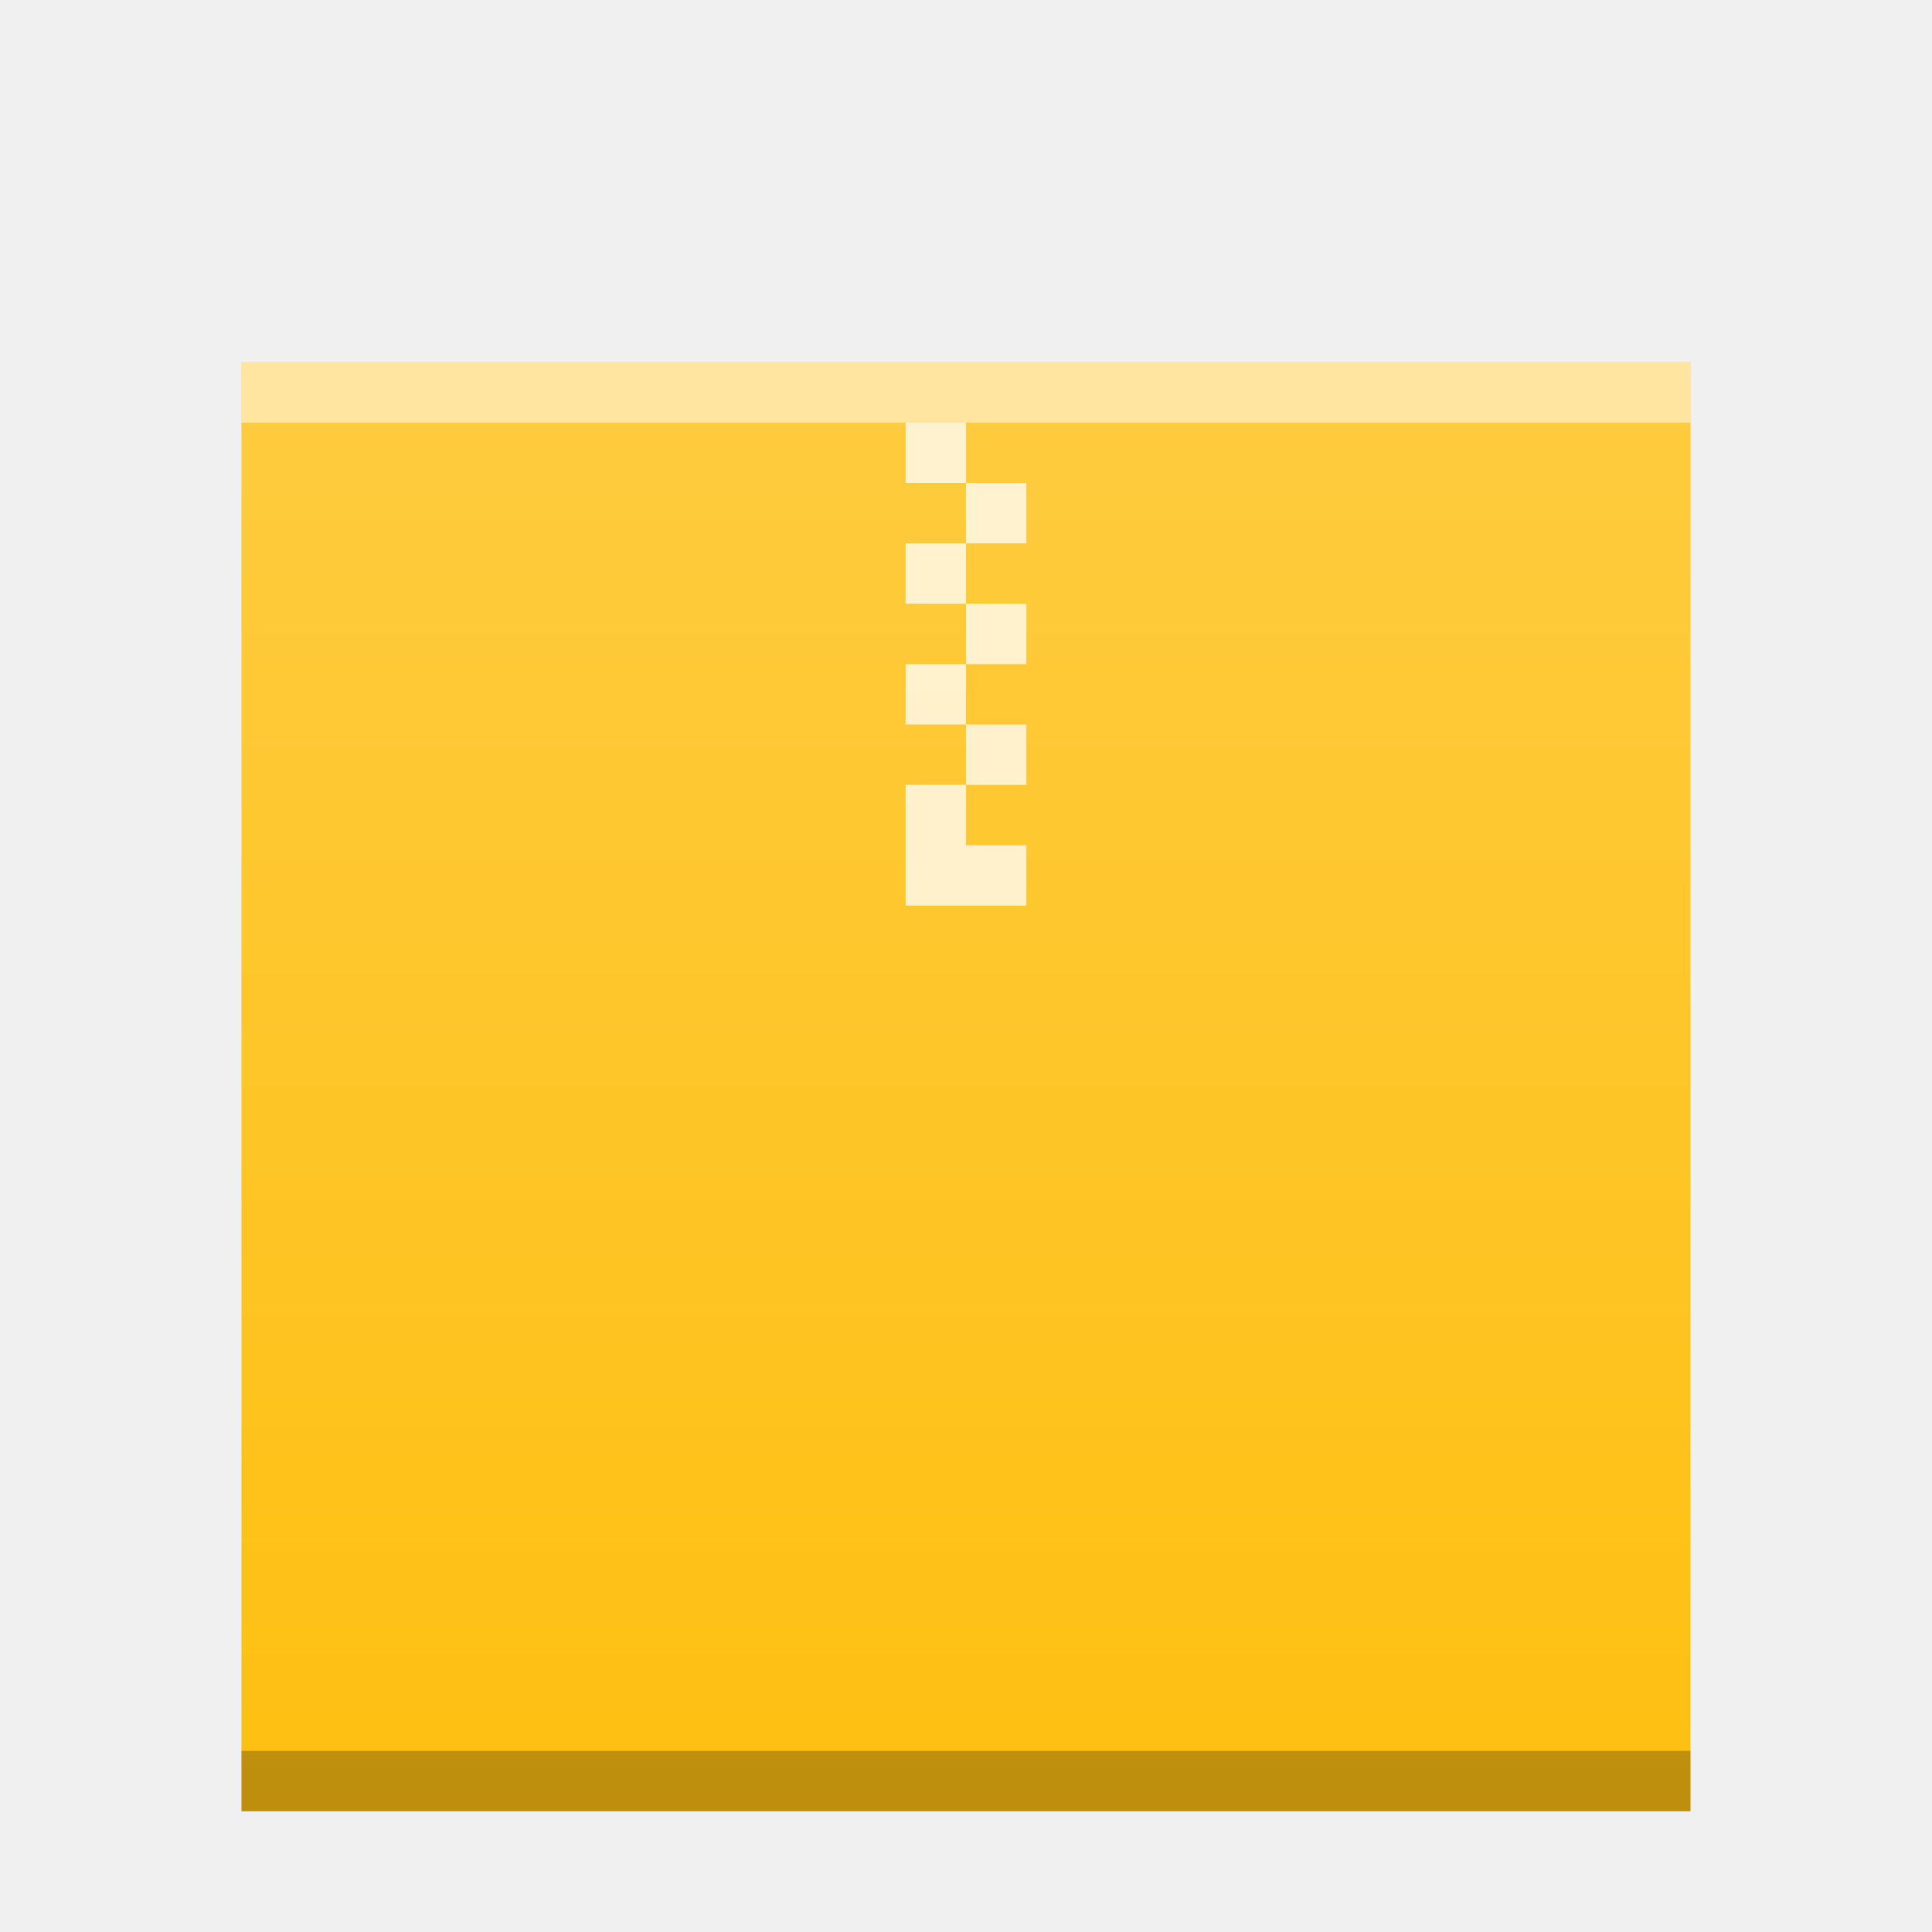
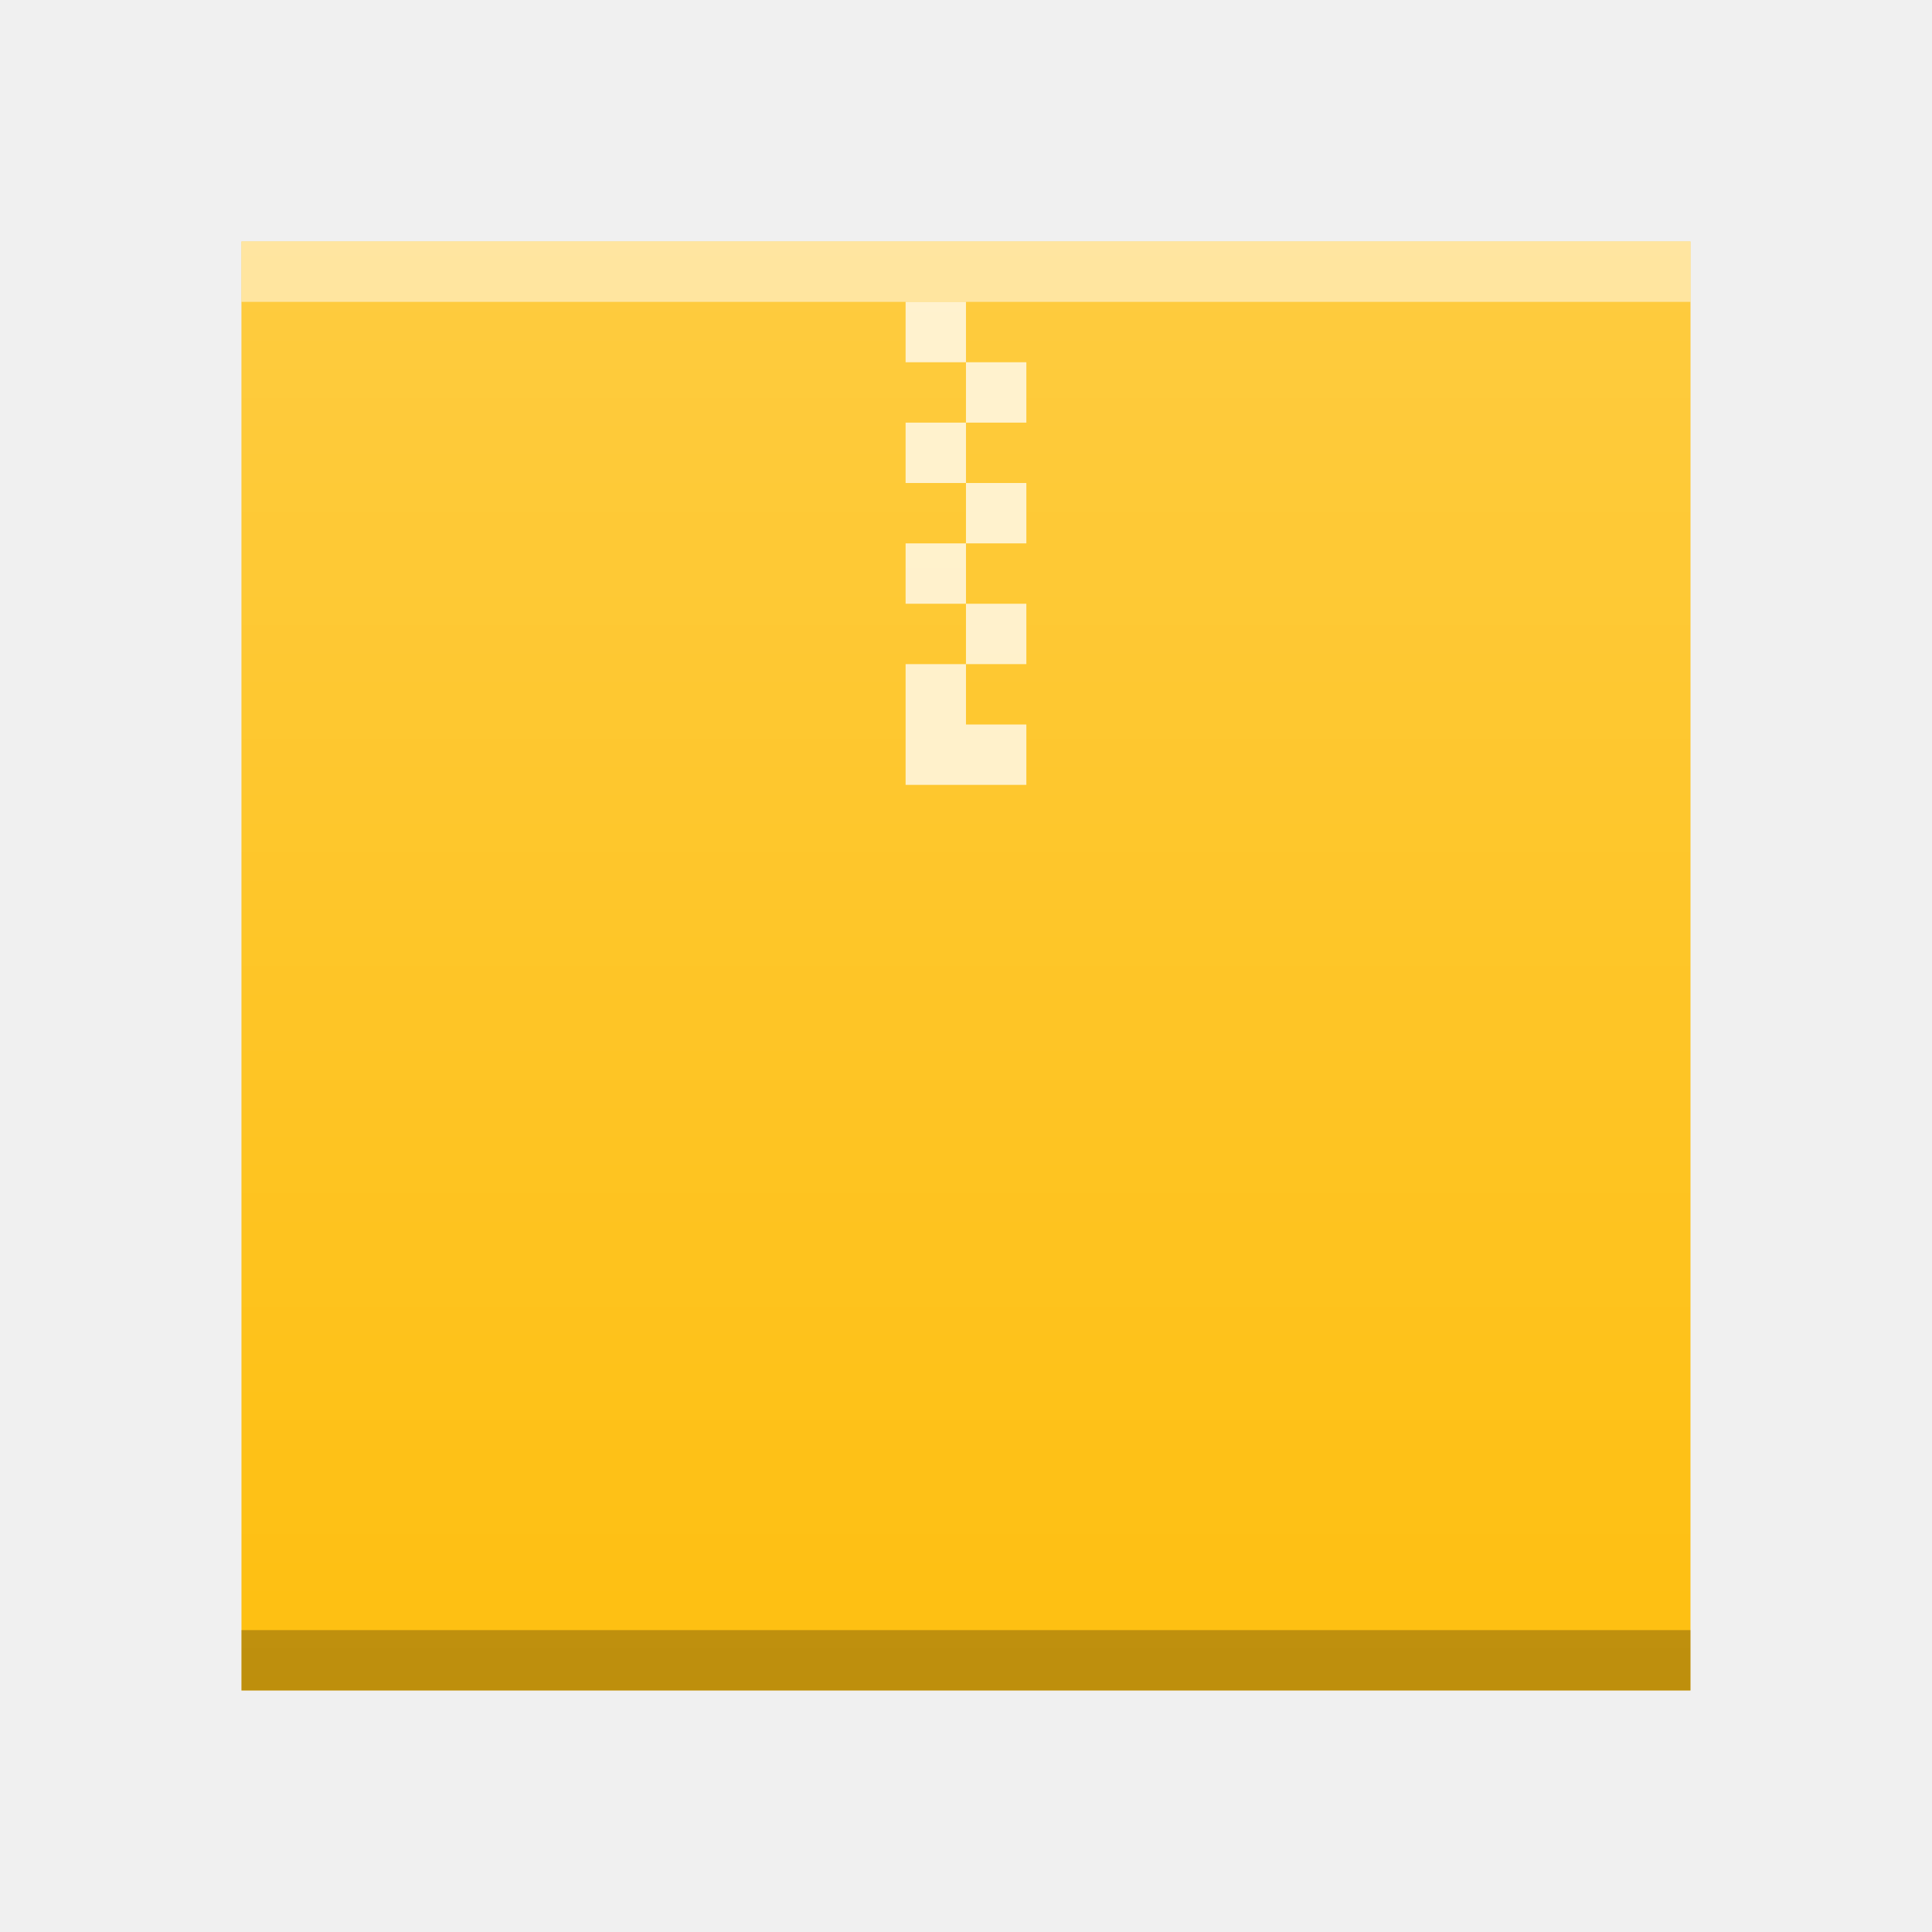
<svg xmlns="http://www.w3.org/2000/svg" xmlns:xlink="http://www.w3.org/1999/xlink" width="32" version="1.1" height="32">
  <defs id="defs5455">
    <linearGradient xlink:href="#linearGradient6251" id="linearGradient5849" gradientUnits="userSpaceOnUse" gradientTransform="matrix(0.48,0,0,0.4060192,362.6514,385.6055)" y1="394.544" x2="0" y2="335.434" />
    <linearGradient id="linearGradient6251">
      <stop id="stop6253" stop-color="#ffffff" stop-opacity="0" />
      <stop id="stop6255" offset="1" stop-color="#ffffff" stop-opacity="0.2" />
    </linearGradient>
  </defs>
-   <g id="layer1" transform="matrix(1 0 0 1 -384.5714 -515.798)">
+   <g id="layer1" transform="matrix(1 0 0 1 -384.5714 -517.798)">
    <rect y="521.798" x="388.571" height="24" width="24" id="rect5837" mix-blend-mode="normal" solid-color="#000000" color-interpolation-filters="linearRGB" color="#000000" image-rendering="auto" color-rendering="auto" isolation="auto" color-interpolation="sRGB" solid-opacity="1" fill="#febf10" shape-rendering="auto" />
    <rect width="24" x="388.571" y="544.798" height="1" id="rect5839" mix-blend-mode="normal" solid-color="#000000" opacity="0.25" color-interpolation-filters="linearRGB" color="#000000" image-rendering="auto" color-rendering="auto" isolation="auto" color-interpolation="sRGB" solid-opacity="1" shape-rendering="auto" />
    <rect width="24" x="388.571" y="521.798" height="1" id="rect5841" mix-blend-mode="normal" solid-color="#000000" opacity="0.5" color-interpolation-filters="linearRGB" color="#000000" image-rendering="auto" color-rendering="auto" isolation="auto" color-interpolation="sRGB" solid-opacity="1" fill="#ffffff" shape-rendering="auto" />
    <path d="m 399.571,522.798 0,1 1,0 0,-1 -1,0 z m 1,1 0,1 1,0 0,-1 -1,0 z m 0,1 -1,0 0,1 1,0 0,-1 z m 0,1 0,1 1,0 0,-1 -1,0 z m 0,1 -1,0 0,1 1,0 0,-1 z m 0,1 0,1 1,0 0,-1 -1,0 z m 0,1 -1,0 0,0.561 0,1.439 2,0 0,-1 -1,0 0,-1 z" id="path5843" mix-blend-mode="normal" solid-color="#000000" opacity="0.75" color-interpolation-filters="linearRGB" color="#000000" image-rendering="auto" color-rendering="auto" stroke-width="2" isolation="auto" stroke-linecap="square" color-interpolation="sRGB" solid-opacity="1" fill="#ffffff" shape-rendering="auto" />
    <rect id="rect5847" width="24" height="24" x="388.571" y="521.798" mix-blend-mode="normal" solid-color="#000000" color-interpolation-filters="linearRGB" color="#000000" image-rendering="auto" color-rendering="auto" isolation="auto" color-interpolation="sRGB" solid-opacity="1" fill="url(#linearGradient5849)" shape-rendering="auto" />
  </g>
</svg>
